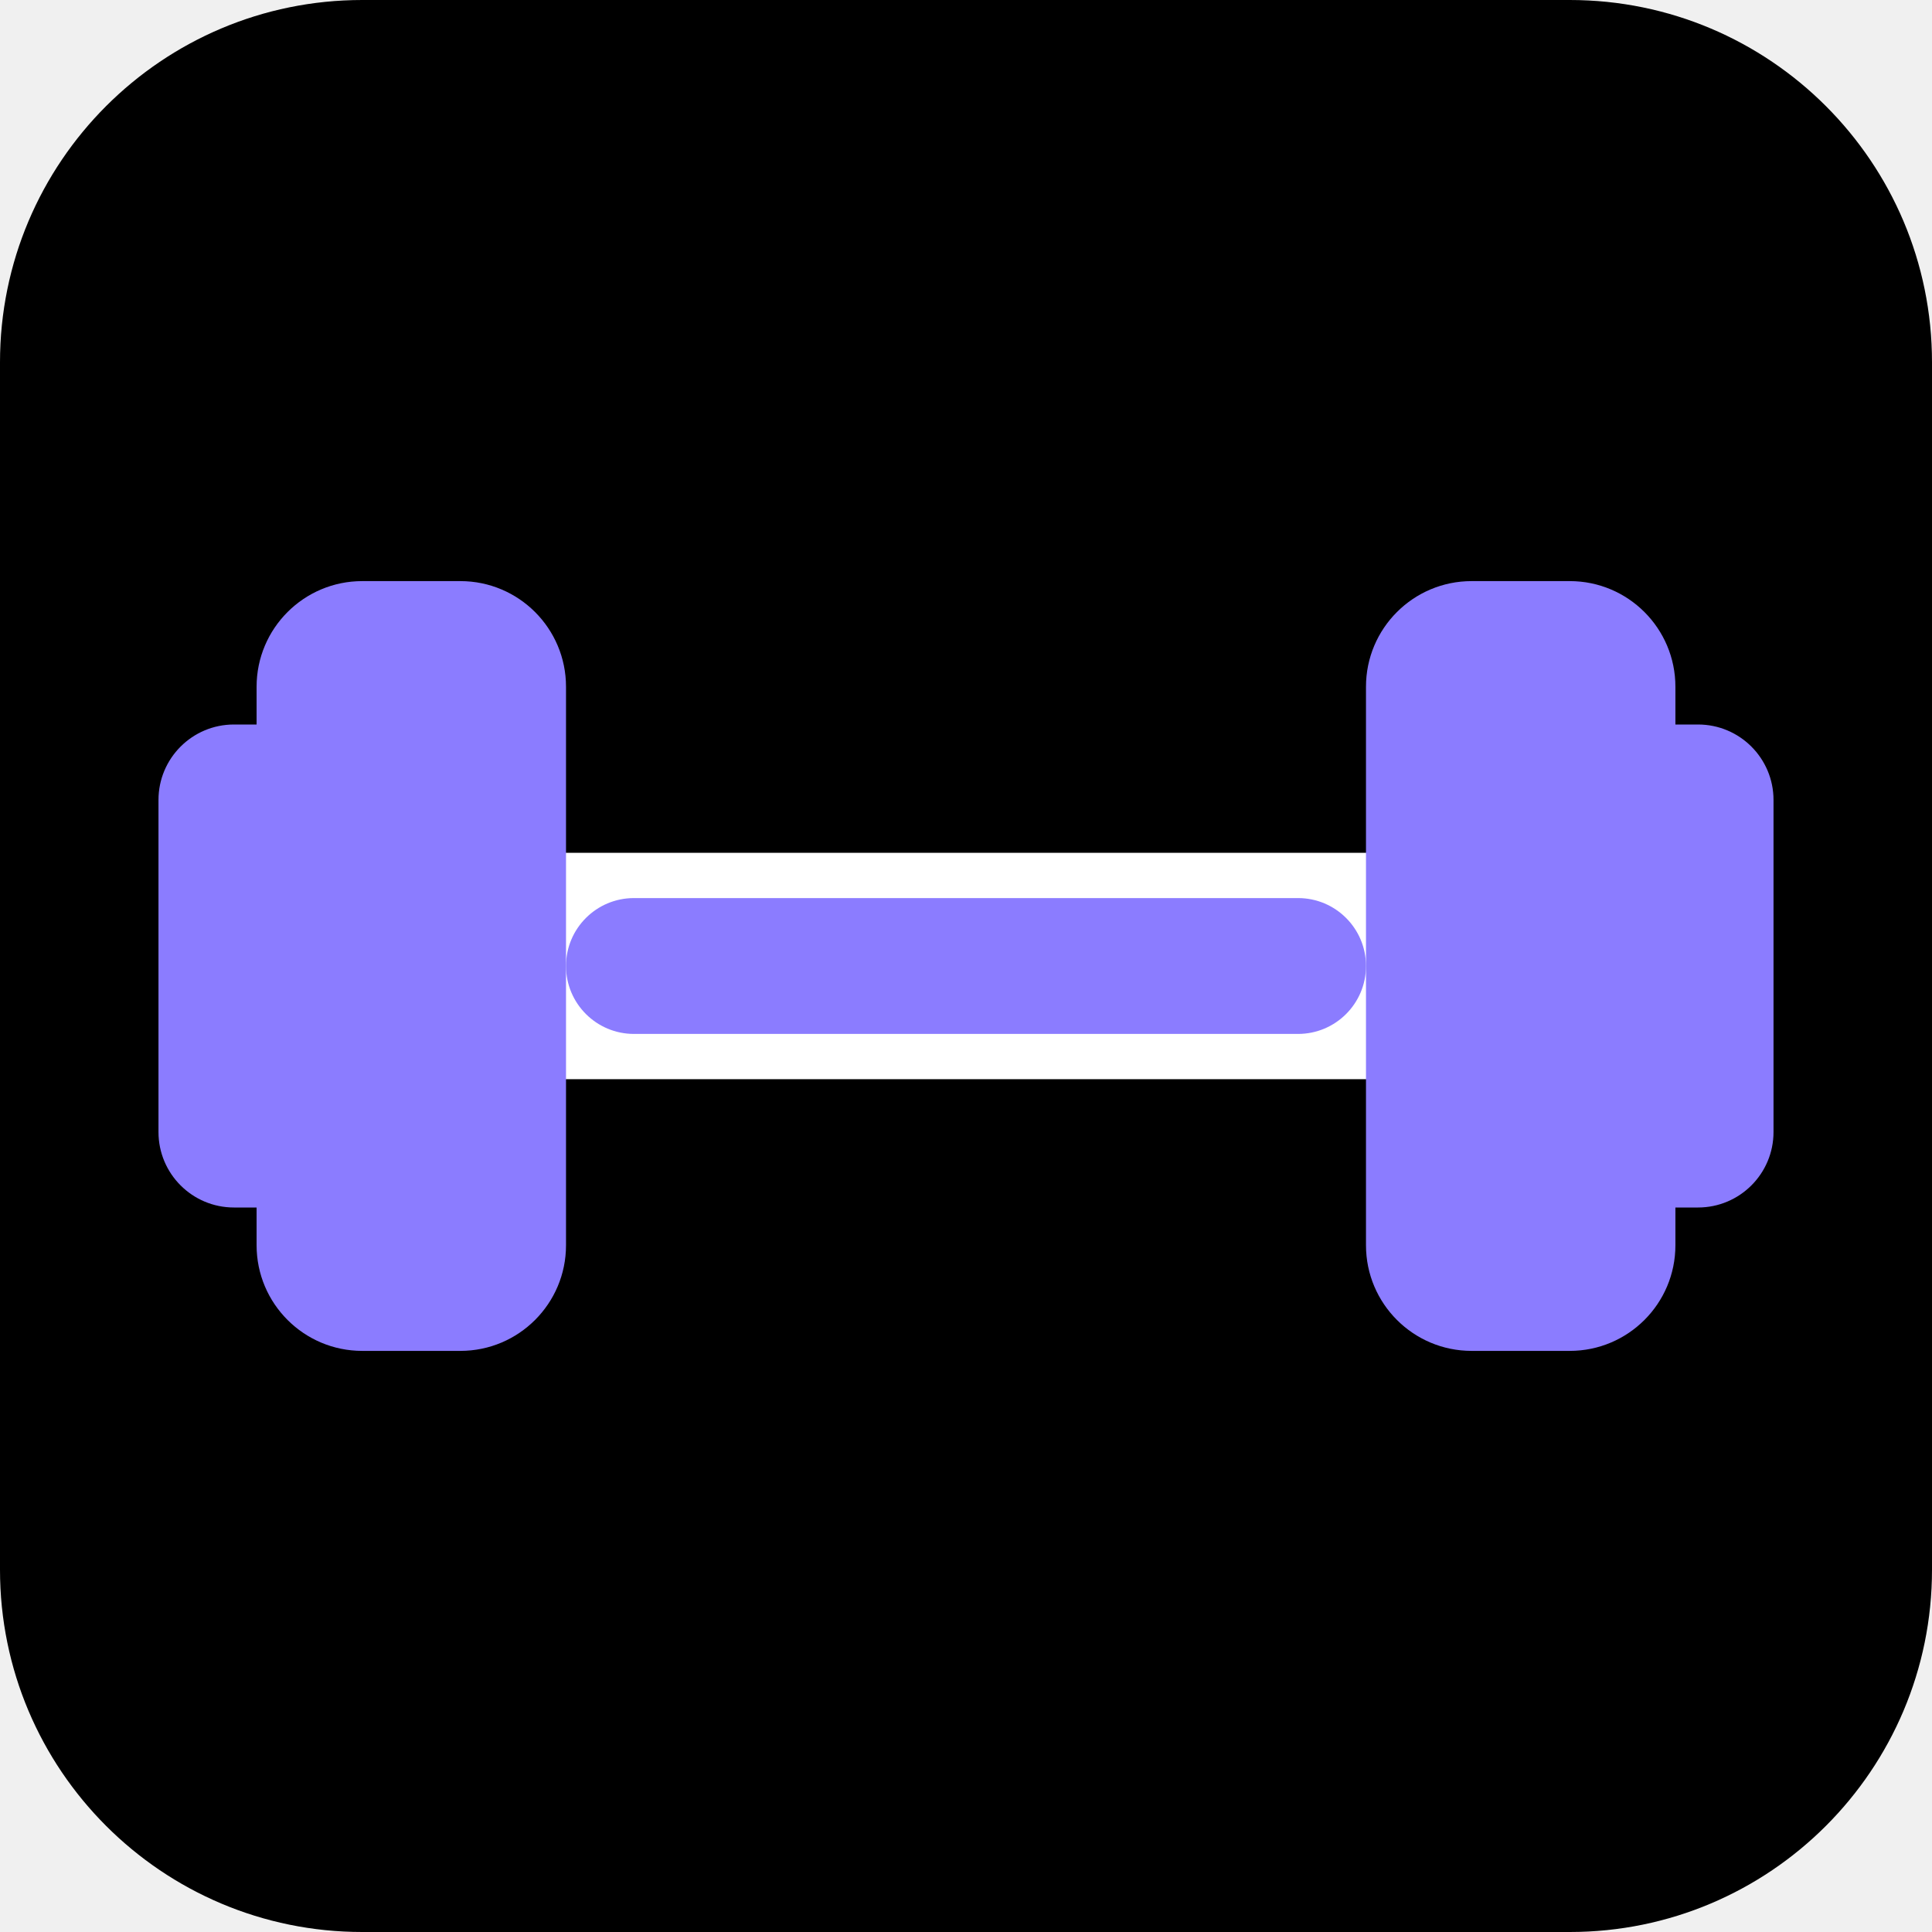
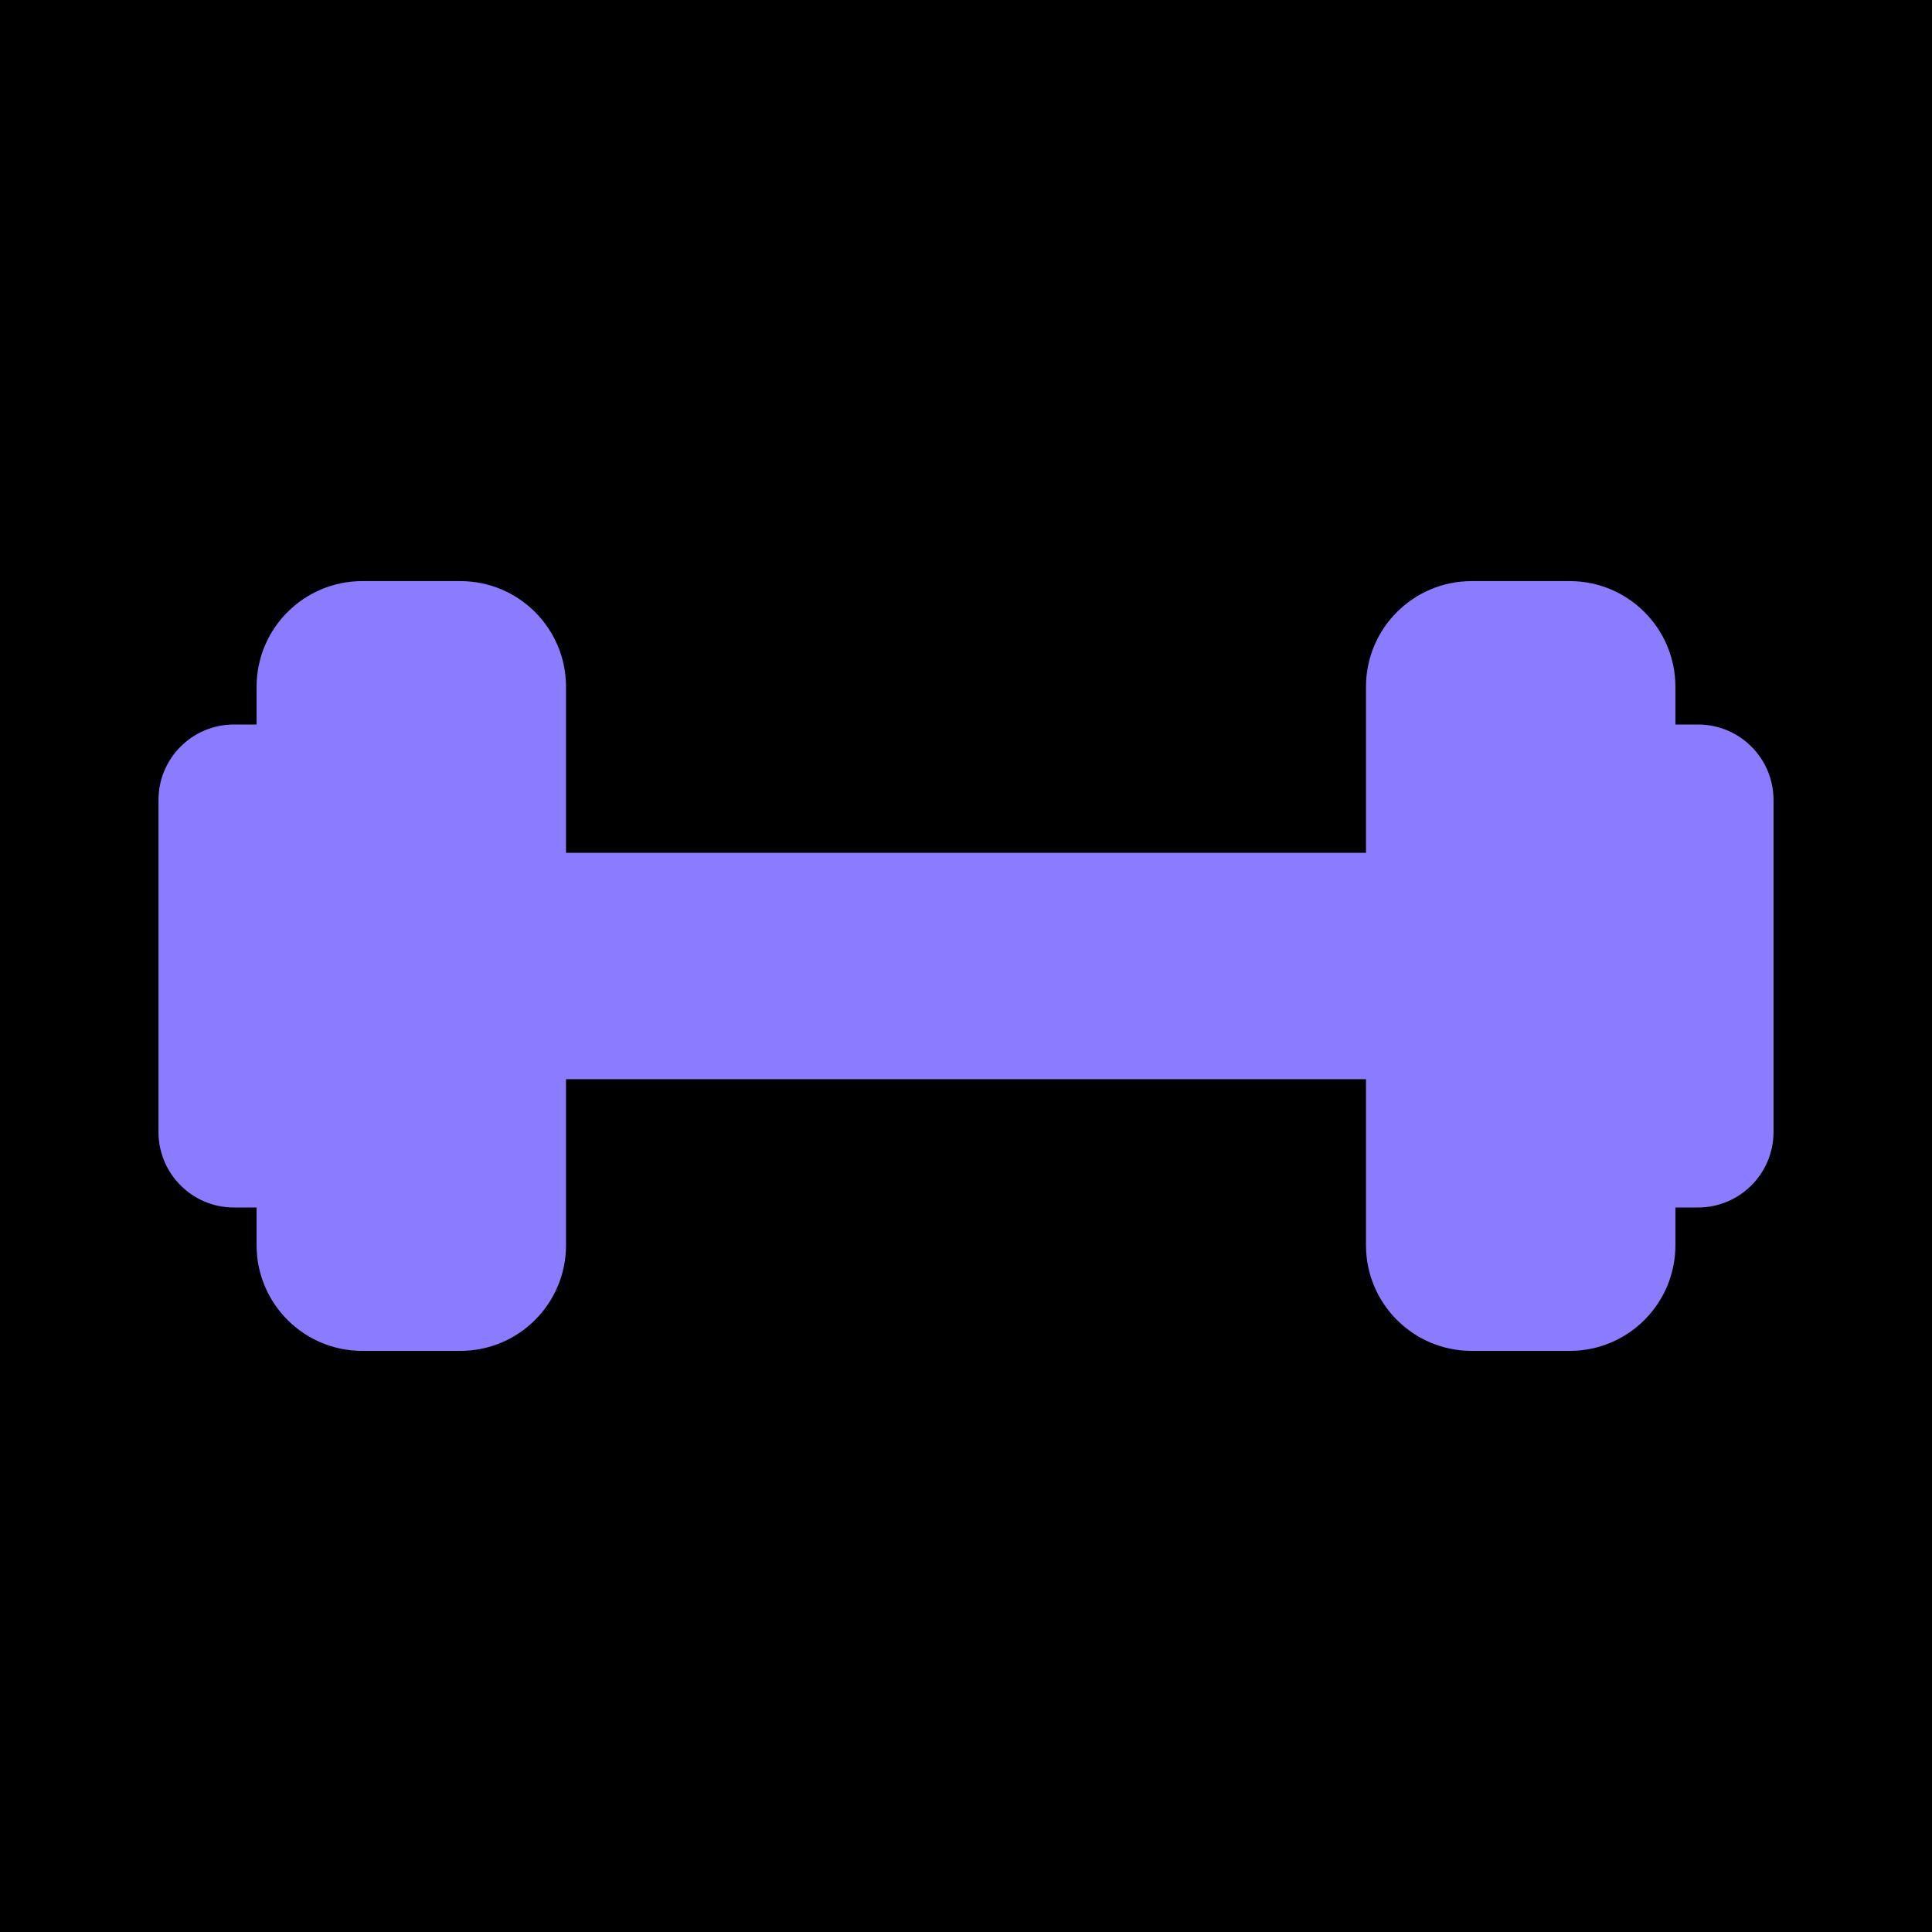
<svg xmlns="http://www.w3.org/2000/svg" viewBox="0 0 512 512">
-   <rect width="512" height="512" rx="96" fill="#000" />
-   <rect x="92" y="226" width="328" height="60" rx="30" fill="#fff" />
+   <rect width="512" height="512" fill="#000" />
+   <rect x="92" y="226" width="328" height="60" rx="30" fill="#8b7cff" />
  <rect x="68" y="154" width="82" height="204" rx="28" fill="#8b7cff" />
  <rect x="362" y="154" width="82" height="204" rx="28" fill="#8b7cff" />
  <rect x="42" y="192" width="48" height="128" rx="20" fill="#8b7cff" />
  <rect x="422" y="192" width="48" height="128" rx="20" fill="#8b7cff" />
-   <rect x="150" y="238" width="212" height="36" rx="18" fill="#8b7cff" />
</svg>
